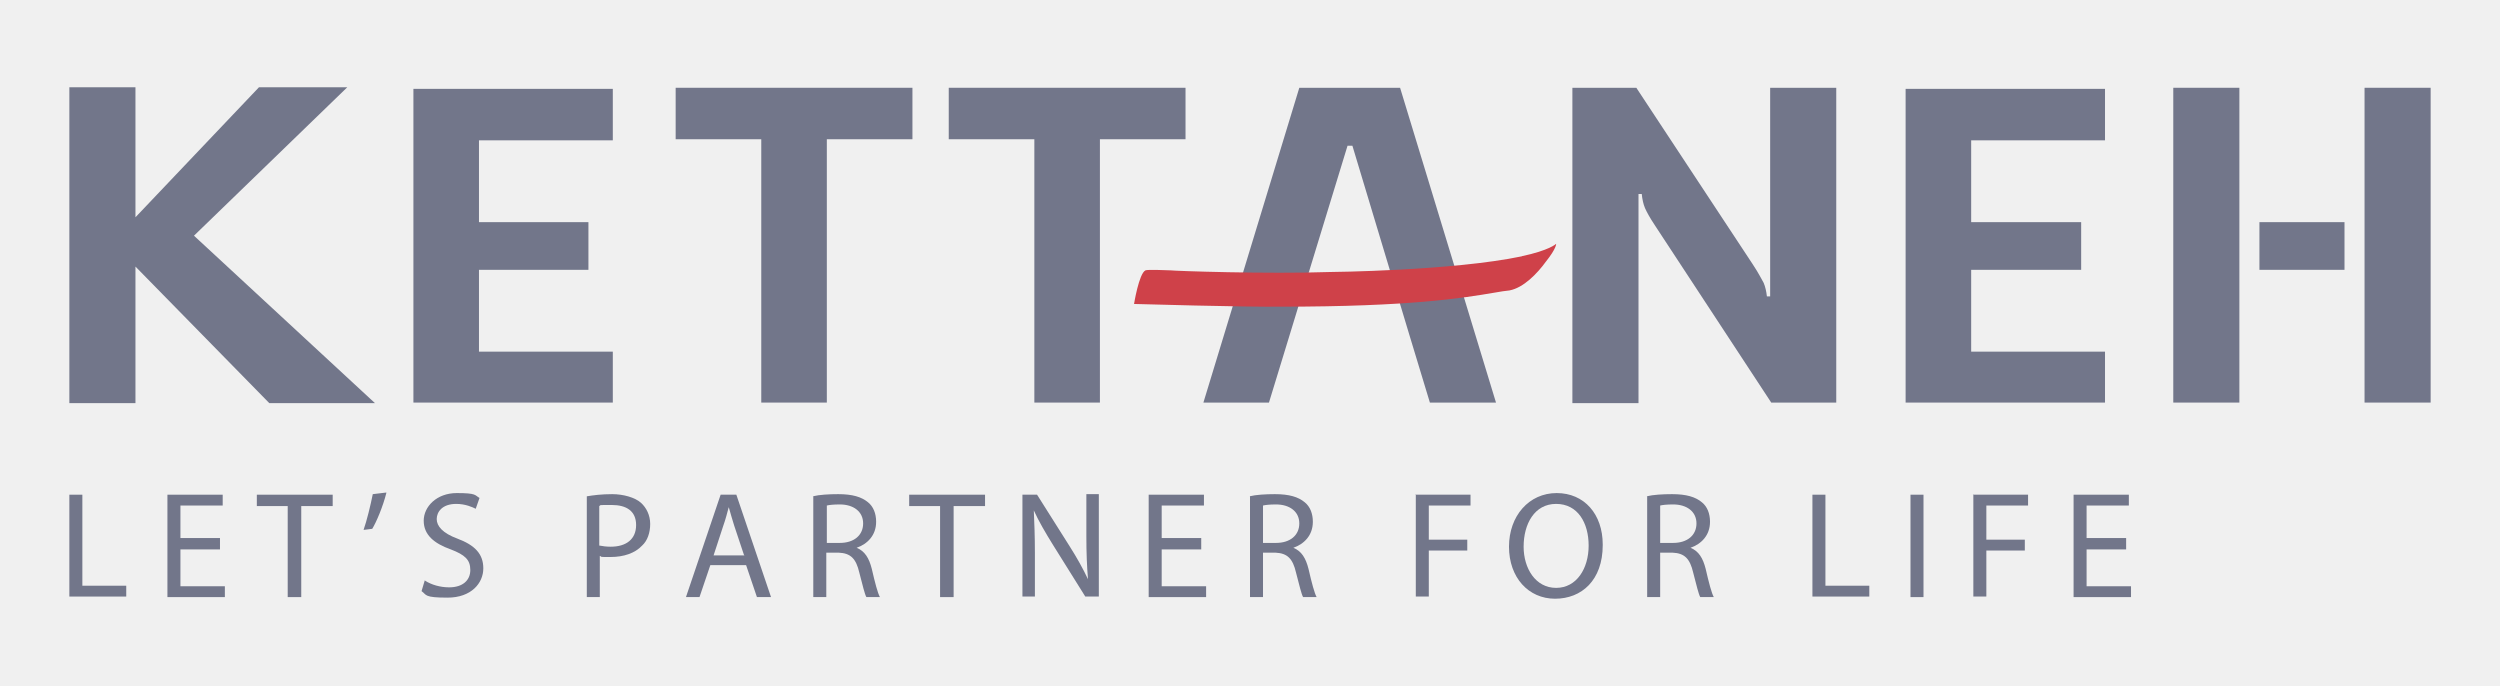
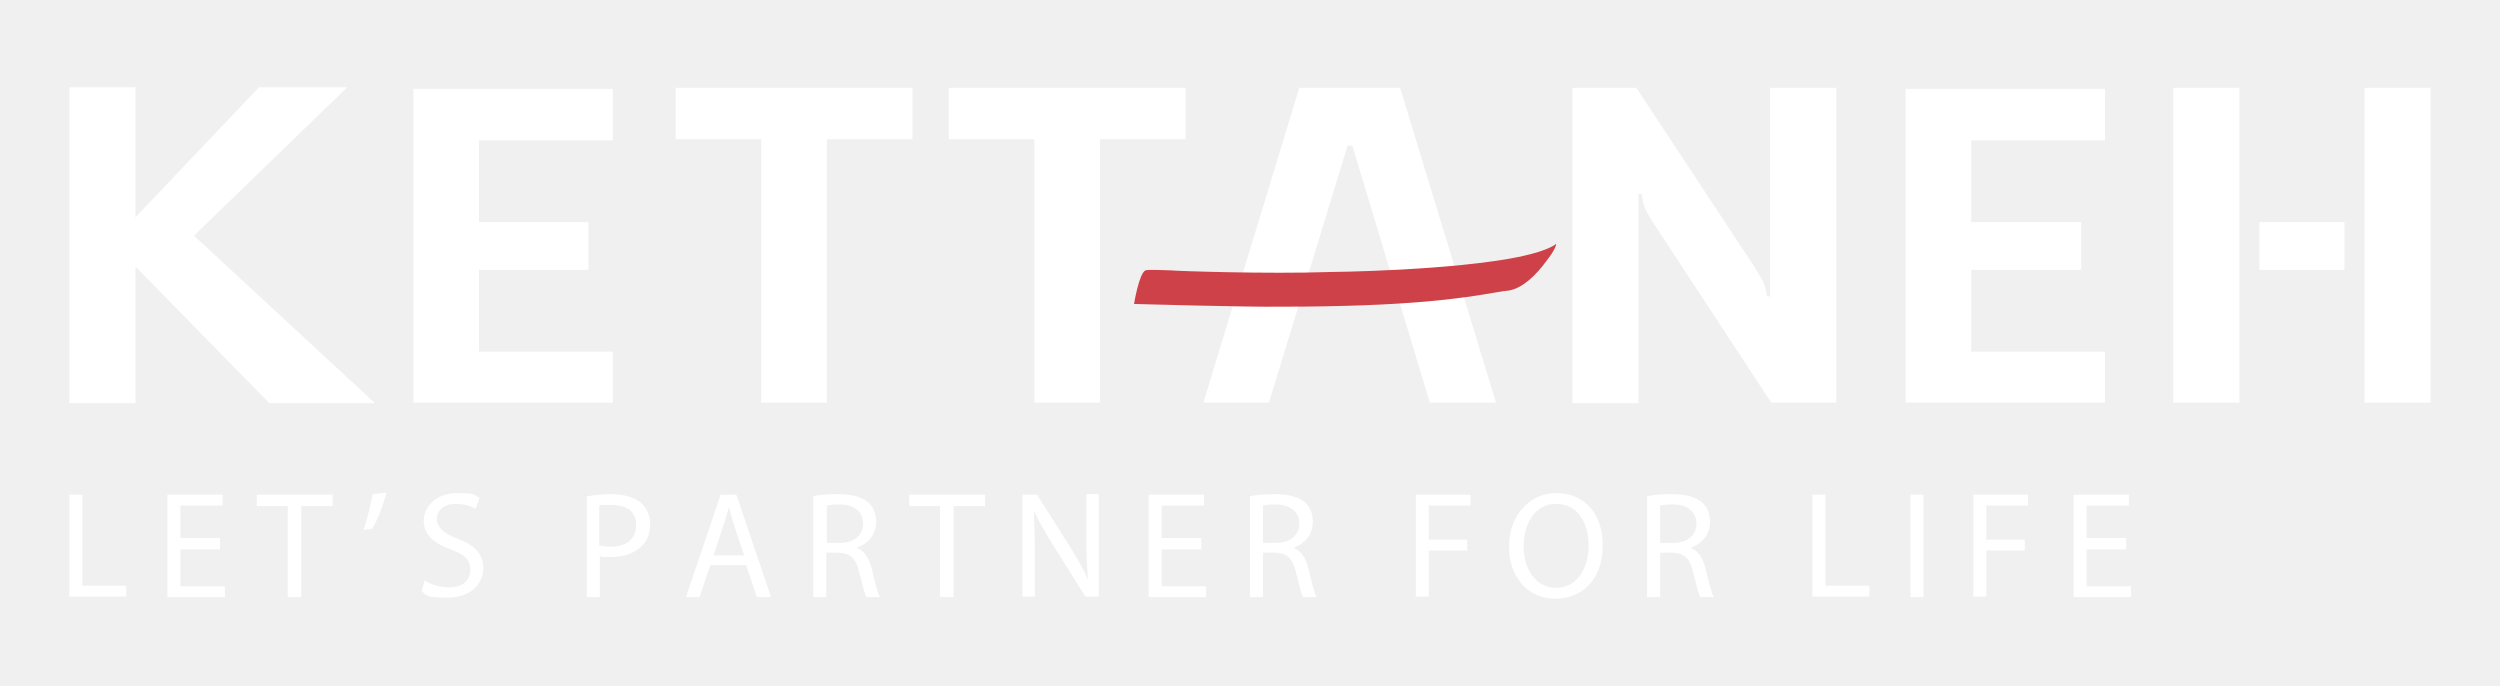
<svg xmlns="http://www.w3.org/2000/svg" version="1.1" viewBox="0 0 461.4 126.6">
  <defs>
    <style>
      .cls-1 {
-         fill: #cf4149;
+         fill: #fff;
      }

      .cls-2 {
-         fill: #72768a;
+         fill: #cf4149;
      }
    </style>
  </defs>
  <g>
    <g id="Layer_1">
      <g>
-         <polygon class="cls-2" points="152.6 74.3 140.5 74.3 140.5 25.7 124.7 25.7 124.7 16.2 168.4 16.2 168.4 25.7 152.6 25.7 152.6 74.3" />
-         <polygon class="cls-2" points="203 74.3 190.9 74.3 190.9 25.7 175.1 25.7 175.1 16.2 218.8 16.2 218.8 25.7 203 25.7 203 74.3" />
-         <polygon class="cls-2" points="249.6 26.9 248.7 26.9 234.2 74.3 222.1 74.3 239.8 16.2 258.4 16.2 276.1 74.3 263.9 74.3 260.2 62.1 249.6 26.9" />
-         <path class="cls-2" d="M290.1,16.2h11.9l21.5,32.6c1,1.5,1.6,2.7,2,3.4.3.7.5,1.6.6,2.5h.6V16.2h12.2v58.1h-12l-21.4-32.6c-1-1.5-1.6-2.6-1.9-3.3-.3-.7-.5-1.6-.6-2.6h-.6v38.6h-12.2V16.2Z" />
-         <polyline class="cls-2" points="47.8 16.1 25 40.1 25 16.1 12.8 16.1 12.8 74.4 25 74.4 25 49.2 49.7 74.4 69.2 74.4 35.8 43.5 64.1 16.1" />
-         <polygon class="cls-2" points="363.8 64.9 388.5 64.9 388.5 74.3 351.7 74.3 351.7 16.4 388.5 16.4 388.5 25.9 363.8 25.9 363.8 41 384.1 41 384.1 49.8 363.8 49.8 363.8 64.9" />
-         <polygon class="cls-2" points="88.4 64.9 113.1 64.9 113.1 74.3 76.3 74.3 76.3 16.4 113.1 16.4 113.1 25.9 88.4 25.9 88.4 41 108.6 41 108.6 49.8 88.4 49.8 88.4 64.9" />
-         <rect class="cls-2" x="401.1" y="16.2" width="12.2" height="58.1" />
-         <rect class="cls-2" x="436.4" y="16.2" width="12.2" height="58.1" />
-         <rect class="cls-2" x="417" y="41" width="15.7" height="8.8" />
-         <path class="cls-1" d="M280.9,47.3c-12.9,2.7-35.4,2.9-35.4,2.9-11.7.4-28.9-.2-29.4-.3-.5,0-4.3-.2-4.7,0-1.2.6-2.1,6.2-2.1,6.2,0,0,20.9.6,27.2.5,23.8,0,33.5-1.6,39.4-2.6,1-.2,1.9-.3,2.7-.4,2.6-.5,5.1-3.1,6.7-5.3,2-2.5,1.9-3.3,1.9-3.3,0,0-1.2,1.2-6.4,2.3" />
+         <polygon class="cls-1" points="152.6 74.3 140.5 74.3 140.5 25.7 124.7 25.7 124.7 16.2 168.4 16.2 168.4 25.7 152.6 25.7 152.6 74.3" />
+         <polygon class="cls-1" points="203 74.3 190.9 74.3 190.9 25.7 175.1 25.7 175.1 16.2 218.8 16.2 218.8 25.7 203 25.7 203 74.3" />
+         <polygon class="cls-1" points="249.6 26.9 248.7 26.9 234.2 74.3 222.1 74.3 239.8 16.2 258.4 16.2 276.1 74.3 263.9 74.3 260.2 62.1 249.6 26.9" />
+         <path class="cls-1" d="M290.1,16.2h11.9l21.5,32.6c1,1.5,1.6,2.7,2,3.4.3.7.5,1.6.6,2.5h.6V16.2h12.2v58.1h-12l-21.4-32.6c-1-1.5-1.6-2.6-1.9-3.3-.3-.7-.5-1.6-.6-2.6h-.6v38.6h-12.2V16.2Z" />
+         <polyline class="cls-1" points="47.8 16.1 25 40.1 25 16.1 12.8 16.1 12.8 74.4 25 74.4 25 49.2 49.7 74.4 69.2 74.4 35.8 43.5 64.1 16.1" />
+         <polygon class="cls-1" points="363.8 64.9 388.5 64.9 388.5 74.3 351.7 74.3 351.7 16.4 388.5 16.4 388.5 25.9 363.8 25.9 363.8 41 384.1 41 384.1 49.8 363.8 49.8 363.8 64.9" />
+         <polygon class="cls-1" points="88.4 64.9 113.1 64.9 113.1 74.3 76.3 74.3 76.3 16.4 113.1 16.4 113.1 25.9 88.4 25.9 88.4 41 108.6 41 108.6 49.8 88.4 49.8 88.4 64.9" />
+         <rect class="cls-1" x="401.1" y="16.2" width="12.2" height="58.1" />
+         <rect class="cls-1" x="436.4" y="16.2" width="12.2" height="58.1" />
+         <rect class="cls-1" x="417" y="41" width="15.7" height="8.8" />
+         <path class="cls-2" d="M280.9,47.3c-12.9,2.7-35.4,2.9-35.4,2.9-11.7.4-28.9-.2-29.4-.3-.5,0-4.3-.2-4.7,0-1.2.6-2.1,6.2-2.1,6.2,0,0,20.9.6,27.2.5,23.8,0,33.5-1.6,39.4-2.6,1-.2,1.9-.3,2.7-.4,2.6-.5,5.1-3.1,6.7-5.3,2-2.5,1.9-3.3,1.9-3.3,0,0-1.2,1.2-6.4,2.3" />
        <g>
-           <path class="cls-2" d="M12.8,91.3h2.4v16.8h8.1v2h-10.5v-18.9Z" />
-           <path class="cls-2" d="M40.6,101.4h-7.3v6.8h8.2v2h-10.6v-18.9h10.2v2h-7.8v6h7.3v2Z" />
-           <path class="cls-2" d="M53.1,93.4h-5.7v-2.1h14v2.1h-5.8v16.8h-2.5v-16.8Z" />
-           <path class="cls-2" d="M71.3,91c-.6,2.4-1.8,5.3-2.6,6.6l-1.6.2c.6-1.7,1.3-4.6,1.7-6.6l2.5-.3Z" />
-           <path class="cls-2" d="M78.5,107.2c1.1.7,2.7,1.2,4.4,1.2,2.5,0,3.9-1.3,3.9-3.2s-1-2.8-3.6-3.8c-3.1-1.1-5-2.7-5-5.3s2.4-5.1,6.1-5.1,3.3.4,4.2.9l-.7,2c-.6-.3-1.9-.9-3.6-.9-2.6,0-3.6,1.5-3.6,2.8s1.1,2.6,3.8,3.6c3.2,1.2,4.8,2.8,4.8,5.5s-2.2,5.4-6.6,5.4-3.8-.5-4.8-1.2l.6-2Z" />
-           <path class="cls-2" d="M108.3,91.6c1.2-.2,2.7-.4,4.7-.4s4.2.6,5.3,1.6c1,.9,1.7,2.3,1.7,3.9s-.5,3.1-1.5,4c-1.3,1.4-3.4,2.1-5.8,2.1s-1.4,0-2-.2v7.6h-2.4v-18.6ZM110.7,100.7c.5.1,1.2.2,2,.2,2.9,0,4.7-1.4,4.7-4s-1.8-3.7-4.5-3.7-1.9,0-2.3.2v7.3Z" />
-           <path class="cls-2" d="M131.1,104.3l-2,5.9h-2.5l6.4-18.9h2.9l6.4,18.9h-2.6l-2-5.9h-6.7ZM137.3,102.4l-1.8-5.4c-.4-1.2-.7-2.4-1-3.4h0c-.3,1.1-.6,2.3-1,3.4l-1.8,5.5h5.7Z" />
-           <path class="cls-2" d="M150,91.6c1.2-.3,3-.4,4.7-.4,2.6,0,4.3.5,5.5,1.5,1,.8,1.5,2.1,1.5,3.6,0,2.5-1.6,4.1-3.6,4.8h0c1.5.6,2.3,1.9,2.8,3.9.6,2.6,1.1,4.5,1.5,5.2h-2.5c-.3-.5-.7-2.2-1.3-4.5-.6-2.6-1.6-3.6-3.8-3.7h-2.3v8.2h-2.4v-18.6ZM152.5,100.2h2.5c2.6,0,4.3-1.4,4.3-3.6s-1.8-3.5-4.3-3.5c-1.2,0-2,.1-2.4.2v6.9Z" />
-           <path class="cls-2" d="M173.5,93.4h-5.7v-2.1h14v2.1h-5.8v16.8h-2.5v-16.8Z" />
-           <path class="cls-2" d="M188.7,110.2v-18.9h2.7l6,9.5c1.4,2.2,2.5,4.2,3.4,6.1h0c-.2-2.5-.3-4.8-.3-7.8v-7.9h2.3v18.9h-2.5l-6-9.6c-1.3-2.1-2.6-4.3-3.5-6.3h0c.1,2.4.2,4.7.2,7.8v8.1h-2.3Z" />
-           <path class="cls-2" d="M221.7,101.4h-7.3v6.8h8.2v2h-10.6v-18.9h10.2v2h-7.8v6h7.3v2Z" />
-           <path class="cls-2" d="M230.6,91.6c1.2-.3,3-.4,4.7-.4,2.6,0,4.3.5,5.5,1.5,1,.8,1.5,2.1,1.5,3.6,0,2.5-1.6,4.1-3.6,4.8h0c1.5.6,2.3,1.9,2.8,3.9.6,2.6,1.1,4.5,1.5,5.2h-2.5c-.3-.5-.7-2.2-1.3-4.5-.6-2.6-1.6-3.6-3.8-3.7h-2.3v8.2h-2.4v-18.6ZM233,100.2h2.5c2.6,0,4.3-1.4,4.3-3.6s-1.8-3.5-4.3-3.5c-1.2,0-2,.1-2.4.2v6.9Z" />
-           <path class="cls-2" d="M261.2,91.3h10.2v2h-7.7v6.3h7.1v2h-7.1v8.5h-2.4v-18.9Z" />
-           <path class="cls-2" d="M295.8,100.6c0,6.5-3.9,9.9-8.8,9.9s-8.5-3.9-8.5-9.6,3.7-9.9,8.8-9.9,8.5,3.9,8.5,9.5ZM281.2,100.9c0,4,2.2,7.6,6,7.6s6-3.6,6-7.8-2-7.7-6-7.7-6,3.7-6,7.9Z" />
-           <path class="cls-2" d="M303.9,91.6c1.2-.3,3-.4,4.7-.4,2.6,0,4.3.5,5.5,1.5,1,.8,1.5,2.1,1.5,3.6,0,2.5-1.6,4.1-3.6,4.8h0c1.5.6,2.3,1.9,2.8,3.9.6,2.6,1.1,4.5,1.5,5.2h-2.5c-.3-.5-.7-2.2-1.3-4.5-.6-2.6-1.6-3.6-3.8-3.7h-2.3v8.2h-2.4v-18.6ZM306.3,100.2h2.5c2.6,0,4.3-1.4,4.3-3.6s-1.8-3.5-4.3-3.5c-1.2,0-2,.1-2.4.2v6.9Z" />
-           <path class="cls-2" d="M334.5,91.3h2.4v16.8h8.1v2h-10.5v-18.9Z" />
-           <path class="cls-2" d="M355,91.3v18.9h-2.4v-18.9h2.4Z" />
-           <path class="cls-2" d="M364.1,91.3h10.2v2h-7.7v6.3h7.1v2h-7.1v8.5h-2.4v-18.9Z" />
-           <path class="cls-2" d="M392.4,101.4h-7.3v6.8h8.2v2h-10.6v-18.9h10.2v2h-7.8v6h7.3v2Z" />
+           <path class="cls-1" d="M12.8,91.3h2.4v16.8h8.1v2h-10.5v-18.9Z" />
+           <path class="cls-1" d="M40.6,101.4h-7.3v6.8h8.2v2h-10.6v-18.9h10.2v2h-7.8v6h7.3v2Z" />
+           <path class="cls-1" d="M53.1,93.4h-5.7v-2.1h14v2.1h-5.8v16.8h-2.5v-16.8Z" />
+           <path class="cls-1" d="M71.3,91c-.6,2.4-1.8,5.3-2.6,6.6l-1.6.2c.6-1.7,1.3-4.6,1.7-6.6l2.5-.3Z" />
+           <path class="cls-1" d="M78.5,107.2c1.1.7,2.7,1.2,4.4,1.2,2.5,0,3.9-1.3,3.9-3.2s-1-2.8-3.6-3.8c-3.1-1.1-5-2.7-5-5.3s2.4-5.1,6.1-5.1,3.3.4,4.2.9l-.7,2c-.6-.3-1.9-.9-3.6-.9-2.6,0-3.6,1.5-3.6,2.8s1.1,2.6,3.8,3.6c3.2,1.2,4.8,2.8,4.8,5.5s-2.2,5.4-6.6,5.4-3.8-.5-4.8-1.2l.6-2Z" />
+           <path class="cls-1" d="M108.3,91.6c1.2-.2,2.7-.4,4.7-.4s4.2.6,5.3,1.6c1,.9,1.7,2.3,1.7,3.9s-.5,3.1-1.5,4c-1.3,1.4-3.4,2.1-5.8,2.1s-1.4,0-2-.2v7.6h-2.4v-18.6ZM110.7,100.7c.5.1,1.2.2,2,.2,2.9,0,4.7-1.4,4.7-4s-1.8-3.7-4.5-3.7-1.9,0-2.3.2v7.3Z" />
+           <path class="cls-1" d="M131.1,104.3l-2,5.9h-2.5l6.4-18.9h2.9l6.4,18.9h-2.6l-2-5.9h-6.7ZM137.3,102.4l-1.8-5.4c-.4-1.2-.7-2.4-1-3.4h0c-.3,1.1-.6,2.3-1,3.4l-1.8,5.5h5.7Z" />
+           <path class="cls-1" d="M150,91.6c1.2-.3,3-.4,4.7-.4,2.6,0,4.3.5,5.5,1.5,1,.8,1.5,2.1,1.5,3.6,0,2.5-1.6,4.1-3.6,4.8h0c1.5.6,2.3,1.9,2.8,3.9.6,2.6,1.1,4.5,1.5,5.2h-2.5c-.3-.5-.7-2.2-1.3-4.5-.6-2.6-1.6-3.6-3.8-3.7h-2.3v8.2h-2.4v-18.6ZM152.5,100.2h2.5c2.6,0,4.3-1.4,4.3-3.6s-1.8-3.5-4.3-3.5c-1.2,0-2,.1-2.4.2v6.9Z" />
+           <path class="cls-1" d="M173.5,93.4h-5.7v-2.1h14v2.1h-5.8v16.8h-2.5v-16.8Z" />
+           <path class="cls-1" d="M188.7,110.2v-18.9h2.7l6,9.5c1.4,2.2,2.5,4.2,3.4,6.1h0c-.2-2.5-.3-4.8-.3-7.8v-7.9h2.3v18.9h-2.5l-6-9.6c-1.3-2.1-2.6-4.3-3.5-6.3h0c.1,2.4.2,4.7.2,7.8v8.1h-2.3Z" />
+           <path class="cls-1" d="M221.7,101.4h-7.3v6.8h8.2v2h-10.6v-18.9h10.2v2h-7.8v6h7.3v2Z" />
+           <path class="cls-1" d="M230.6,91.6c1.2-.3,3-.4,4.7-.4,2.6,0,4.3.5,5.5,1.5,1,.8,1.5,2.1,1.5,3.6,0,2.5-1.6,4.1-3.6,4.8h0c1.5.6,2.3,1.9,2.8,3.9.6,2.6,1.1,4.5,1.5,5.2h-2.5c-.3-.5-.7-2.2-1.3-4.5-.6-2.6-1.6-3.6-3.8-3.7h-2.3v8.2h-2.4v-18.6ZM233,100.2h2.5c2.6,0,4.3-1.4,4.3-3.6s-1.8-3.5-4.3-3.5c-1.2,0-2,.1-2.4.2v6.9Z" />
+           <path class="cls-1" d="M261.2,91.3h10.2v2h-7.7v6.3h7.1v2h-7.1v8.5h-2.4v-18.9Z" />
+           <path class="cls-1" d="M295.8,100.6c0,6.5-3.9,9.9-8.8,9.9s-8.5-3.9-8.5-9.6,3.7-9.9,8.8-9.9,8.5,3.9,8.5,9.5ZM281.2,100.9c0,4,2.2,7.6,6,7.6s6-3.6,6-7.8-2-7.7-6-7.7-6,3.7-6,7.9Z" />
+           <path class="cls-1" d="M303.9,91.6c1.2-.3,3-.4,4.7-.4,2.6,0,4.3.5,5.5,1.5,1,.8,1.5,2.1,1.5,3.6,0,2.5-1.6,4.1-3.6,4.8h0c1.5.6,2.3,1.9,2.8,3.9.6,2.6,1.1,4.5,1.5,5.2h-2.5c-.3-.5-.7-2.2-1.3-4.5-.6-2.6-1.6-3.6-3.8-3.7h-2.3v8.2h-2.4v-18.6ZM306.3,100.2h2.5c2.6,0,4.3-1.4,4.3-3.6s-1.8-3.5-4.3-3.5c-1.2,0-2,.1-2.4.2v6.9Z" />
+           <path class="cls-1" d="M334.5,91.3h2.4v16.8h8.1v2h-10.5v-18.9Z" />
+           <path class="cls-1" d="M355,91.3v18.9h-2.4v-18.9h2.4Z" />
+           <path class="cls-1" d="M364.1,91.3h10.2v2h-7.7v6.3h7.1v2h-7.1v8.5h-2.4v-18.9Z" />
+           <path class="cls-1" d="M392.4,101.4h-7.3v6.8h8.2v2h-10.6v-18.9h10.2v2h-7.8v6h7.3v2Z" />
        </g>
      </g>
    </g>
  </g>
</svg>
